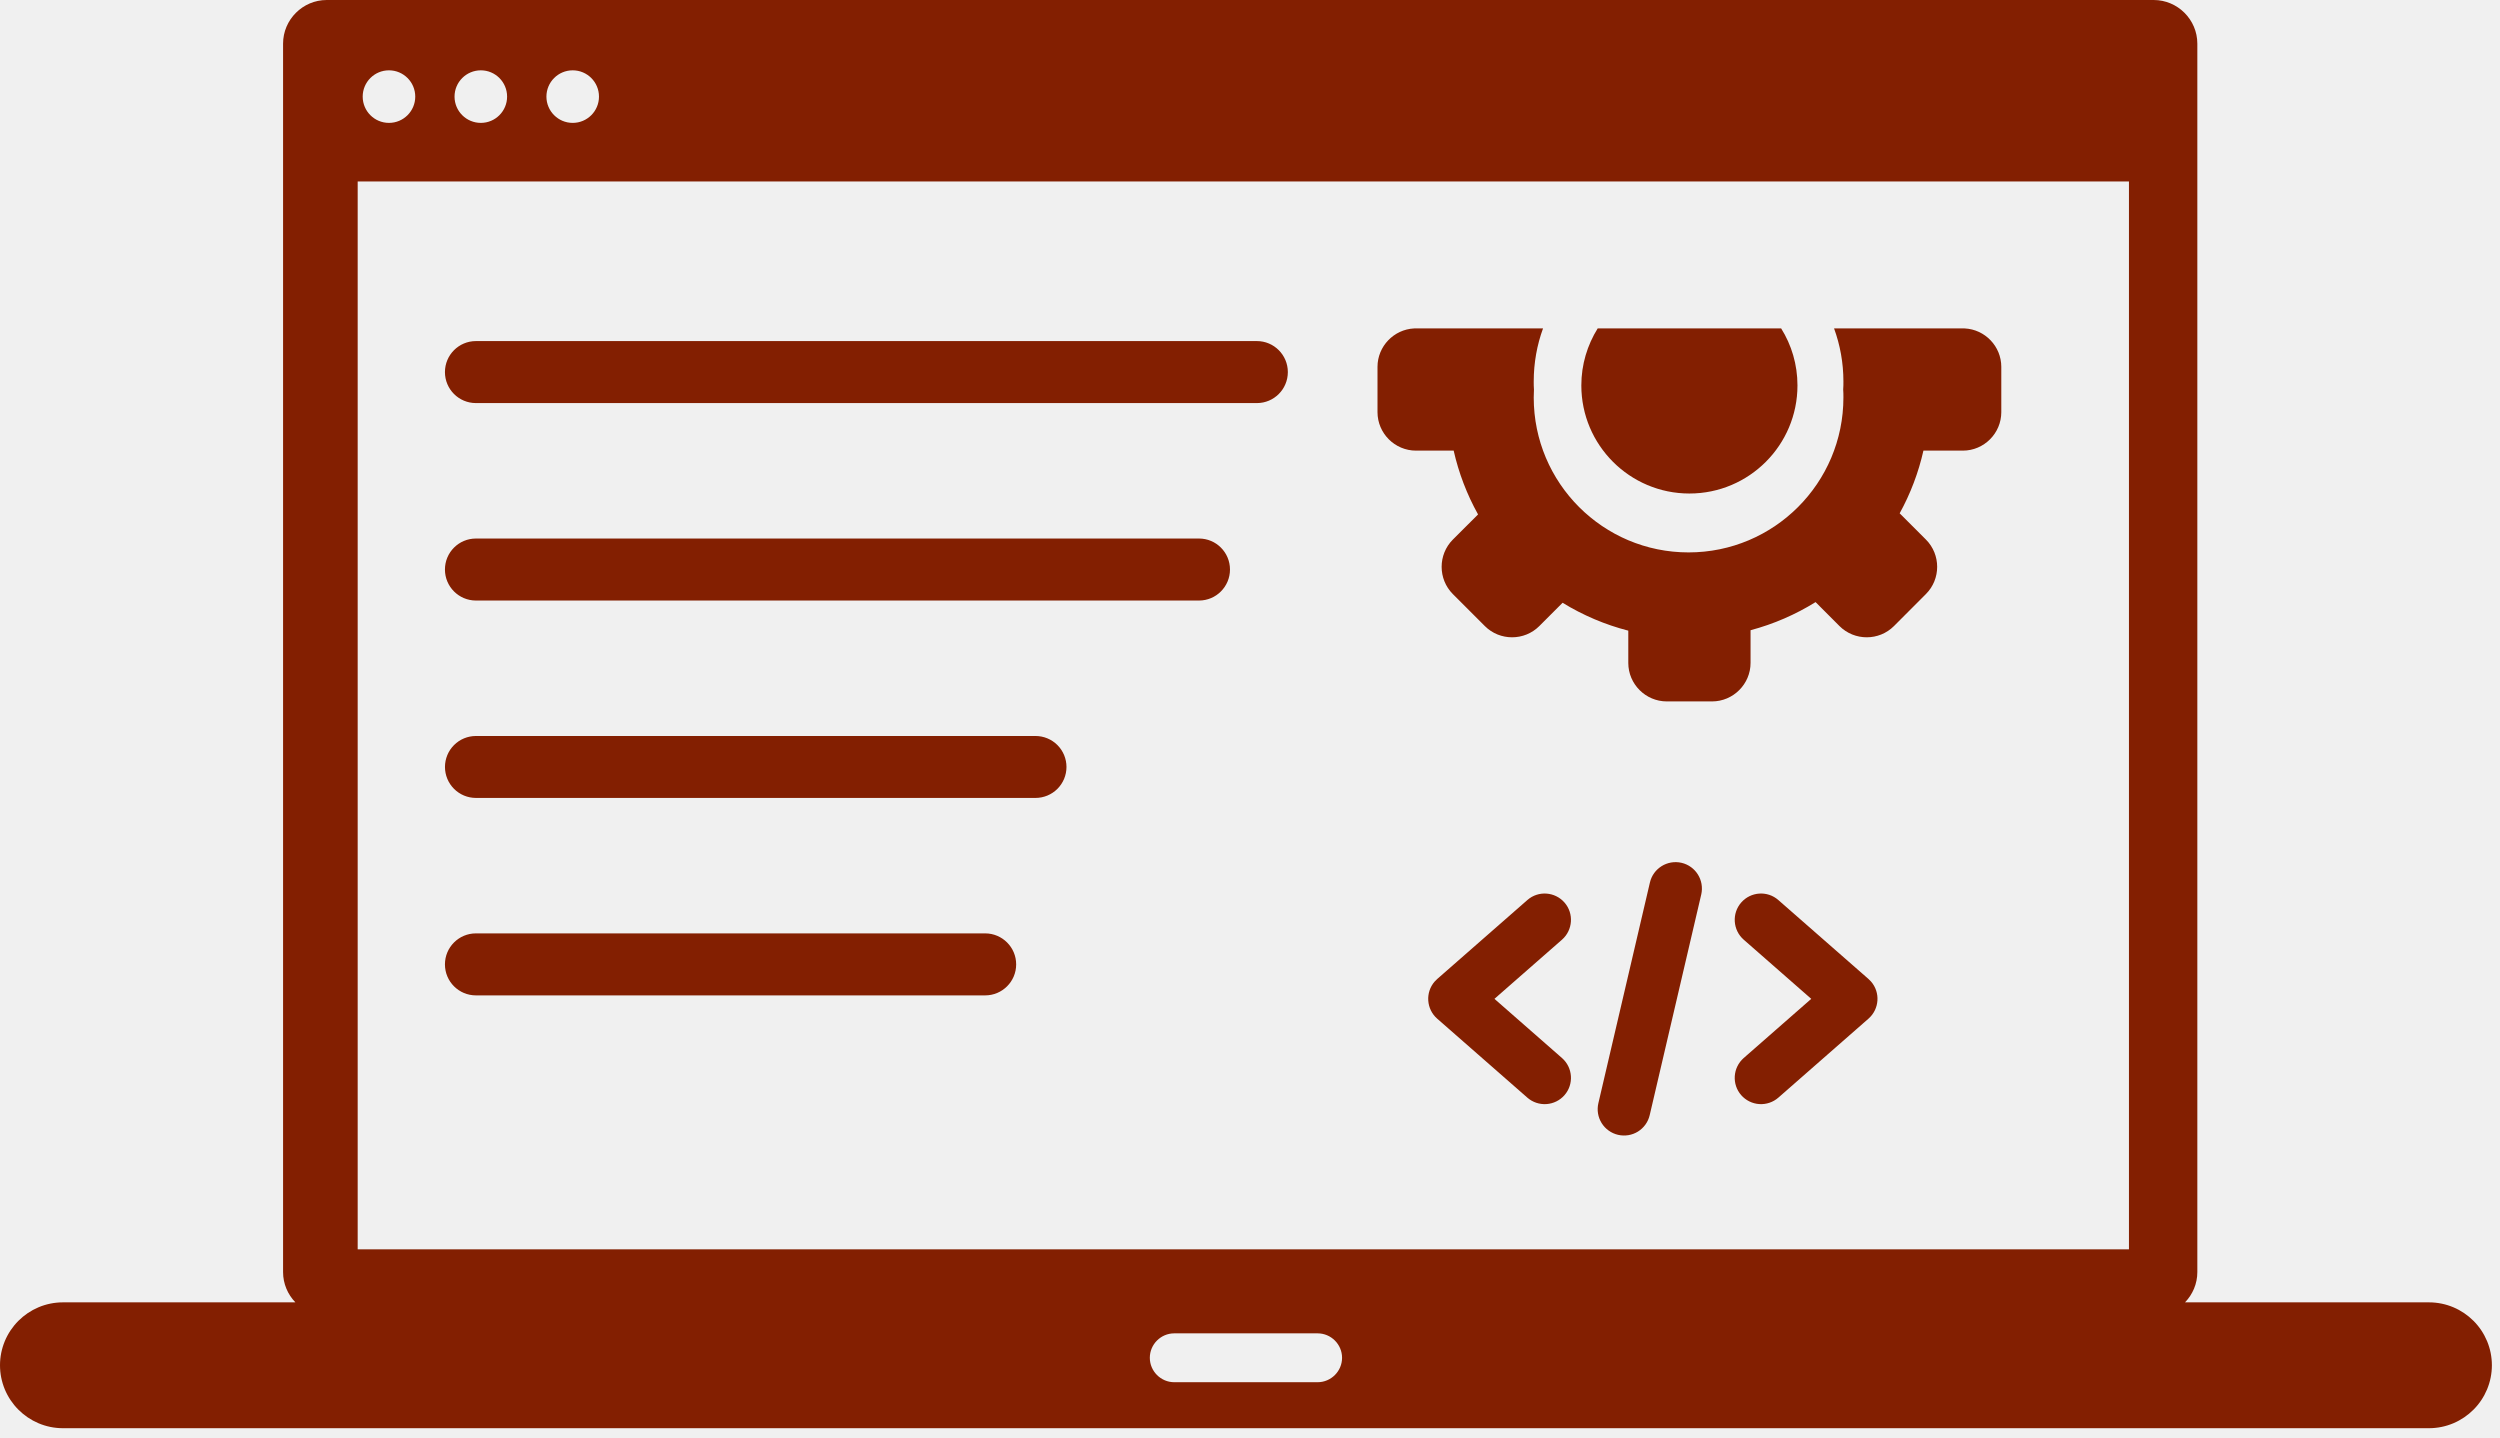
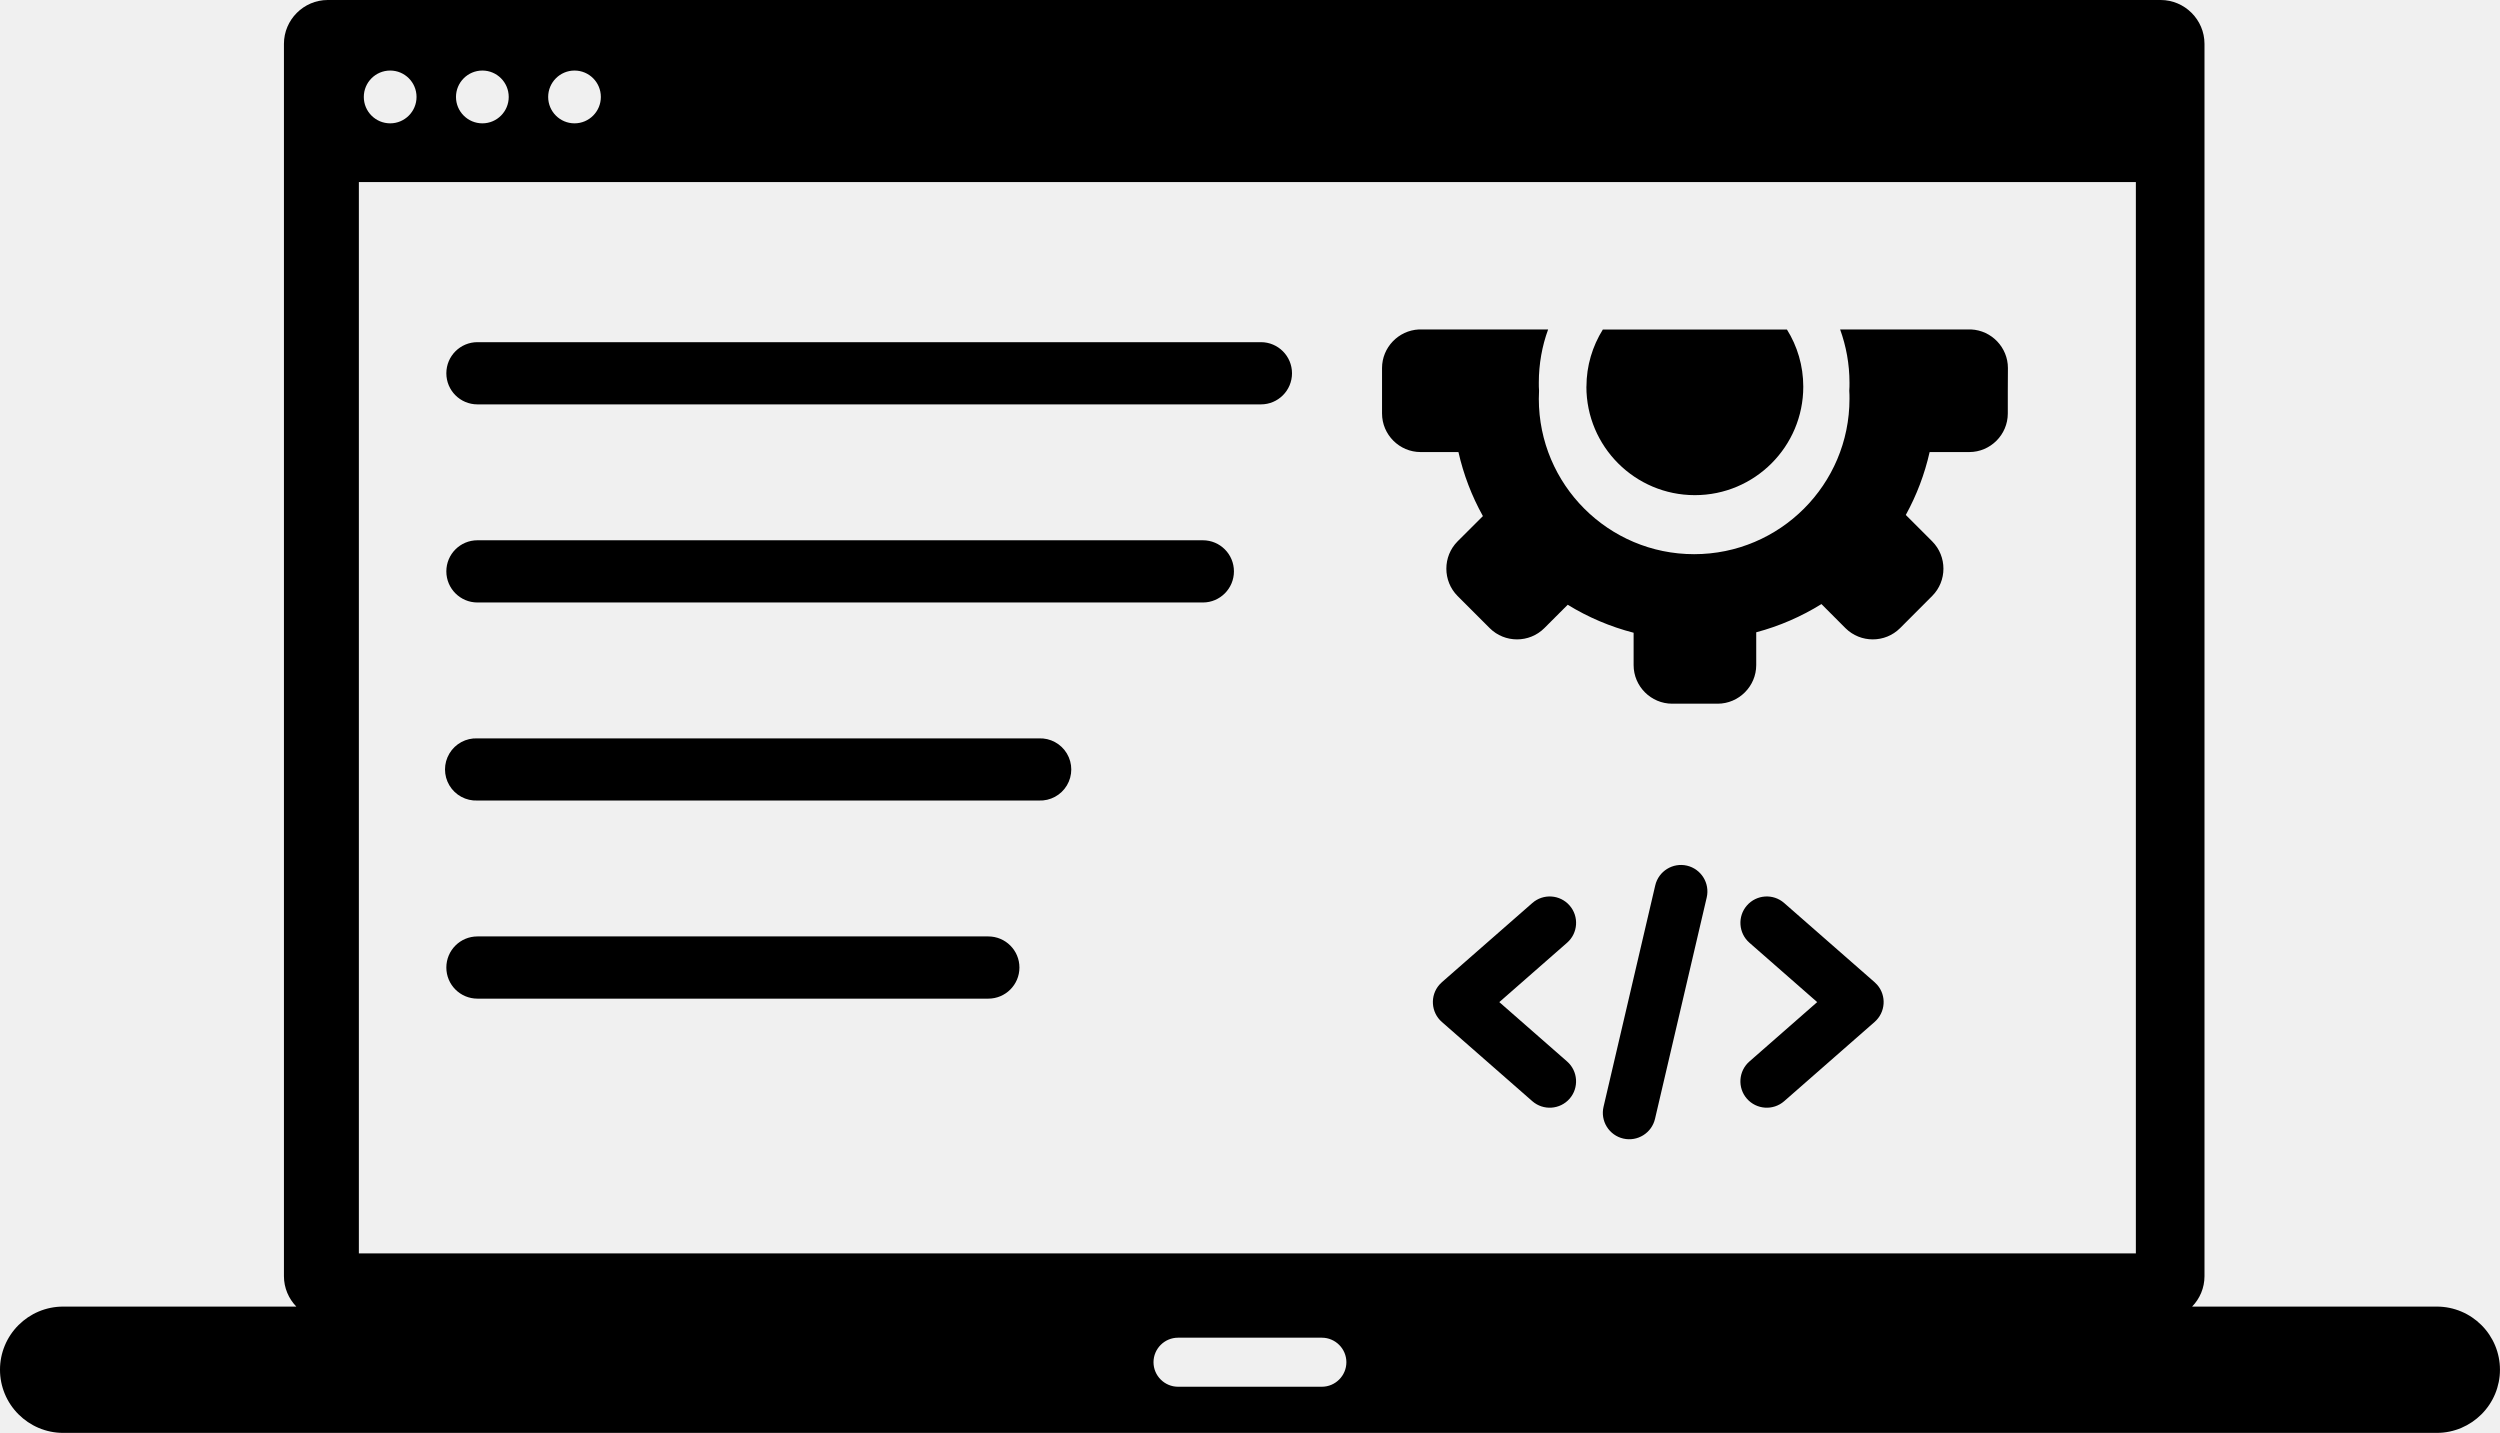
- <svg xmlns="http://www.w3.org/2000/svg" width="167" height="96" viewBox="0 0 167 96" fill="none">
-   <g clip-path="url(#clip0_83_56)">
-     <path fill-rule="evenodd" clip-rule="evenodd" d="M4.204 86.997H19.731C19.224 86.47 18.909 85.758 18.909 84.975V2.916C18.909 1.313 20.222 0 21.825 0H143.866C145.469 0 146.782 1.313 146.782 2.916V84.975C146.782 85.758 146.467 86.47 145.96 86.997H162.254C163.412 86.997 164.465 87.469 165.226 88.229C165.617 88.619 165.926 89.082 166.138 89.591C166.349 90.101 166.458 90.647 166.458 91.199C166.458 91.751 166.349 92.297 166.138 92.807C165.926 93.316 165.617 93.779 165.226 94.169C164.465 94.93 163.412 95.404 162.254 95.404H4.204C3.046 95.404 1.993 94.93 1.232 94.169C0.842 93.779 0.532 93.316 0.32 92.807C0.109 92.297 0 91.751 0 91.199C0 90.647 0.109 90.101 0.32 89.591C0.532 89.082 0.842 88.619 1.232 88.229C1.993 87.469 3.046 86.997 4.204 86.997ZM110.214 58.953C110.431 58.007 111.381 57.418 112.327 57.636C113.273 57.857 113.861 58.803 113.643 59.752L110.2 74.493C110.094 74.948 109.812 75.341 109.416 75.588C109.02 75.834 108.542 75.913 108.087 75.807C107.862 75.755 107.649 75.659 107.461 75.524C107.272 75.39 107.113 75.22 106.99 75.023C106.868 74.827 106.785 74.609 106.748 74.38C106.71 74.152 106.718 73.919 106.771 73.694L110.214 58.953ZM31.793 26.926C30.648 26.926 29.722 25.999 29.722 24.855C29.722 23.714 30.648 22.784 31.793 22.784H83.961C85.102 22.784 86.028 23.714 86.028 24.855C86.028 25.999 85.102 26.926 83.961 26.926H31.793ZM31.793 40.116C30.648 40.116 29.722 39.186 29.722 38.045C29.722 36.9 30.648 35.974 31.793 35.974H80.095C81.236 35.974 82.163 36.9 82.163 38.045C82.163 39.186 81.236 40.116 80.095 40.116H31.793ZM31.793 66.492C30.648 66.492 29.722 65.566 29.722 64.421C29.722 63.277 30.648 62.35 31.793 62.35H65.809C66.951 62.35 67.88 63.277 67.88 64.421C67.88 65.566 66.951 66.492 65.809 66.492H31.793ZM31.793 53.302C31.244 53.302 30.718 53.084 30.33 52.696C29.942 52.308 29.724 51.782 29.724 51.233C29.724 50.684 29.942 50.158 30.33 49.77C30.718 49.382 31.244 49.164 31.793 49.164H69.171C69.72 49.164 70.246 49.382 70.635 49.77C71.023 50.158 71.241 50.684 71.241 51.233C71.241 51.782 71.023 52.308 70.635 52.696C70.246 53.084 69.72 53.302 69.171 53.302H31.793ZM105.633 25.746C105.633 24.345 106.036 23.047 106.725 21.939H118.982C119.671 23.038 120.071 24.345 120.071 25.746C120.071 29.732 116.839 32.967 112.853 32.967C108.868 32.967 105.633 29.732 105.633 25.746ZM133.687 26.019V27.531C133.687 28.945 132.533 30.102 131.118 30.102H128.485C128.155 31.566 127.621 32.975 126.898 34.29L128.654 36.045C129.652 37.047 129.652 38.682 128.654 39.68L126.515 41.823C125.517 42.821 123.881 42.821 122.88 41.823L121.28 40.22C119.947 41.049 118.488 41.686 116.937 42.099V44.284C116.937 45.698 115.776 46.855 114.365 46.855H111.342C109.927 46.855 108.77 45.698 108.77 44.284V42.128C107.222 41.73 105.743 41.102 104.381 40.265L102.824 41.823C101.826 42.821 100.187 42.821 99.189 41.823L97.05 39.683C96.052 38.682 96.052 37.047 97.05 36.045L98.734 34.364C97.99 33.029 97.442 31.594 97.105 30.102H94.589C93.174 30.102 92.017 28.945 92.017 27.531V24.507C92.017 23.135 93.109 22.004 94.465 21.939H103.074C102.671 23.044 102.453 24.237 102.453 25.483C102.453 25.665 102.453 25.843 102.468 26.019C102.457 26.198 102.453 26.377 102.453 26.555C102.453 32.268 107.083 36.901 112.795 36.901C118.507 36.901 123.14 32.268 123.14 26.555C123.14 26.377 123.14 26.198 123.125 26.019C123.14 25.843 123.14 25.664 123.14 25.483C123.14 24.237 122.919 23.044 122.516 21.939H131.239C132.598 22.004 133.687 23.135 133.687 24.507V26.019ZM104.342 70.677C105.07 71.317 105.145 72.429 104.508 73.157C104.201 73.508 103.767 73.722 103.302 73.753C102.837 73.784 102.378 73.63 102.027 73.323L96.003 68.046C95.275 67.406 95.2 66.294 95.837 65.566L96.009 65.394L102.027 60.123C102.755 59.483 103.867 59.558 104.508 60.289C105.145 61.018 105.07 62.129 104.342 62.77L99.829 66.723L104.342 70.677ZM118.793 73.323C118.442 73.629 117.984 73.784 117.519 73.753C117.054 73.722 116.62 73.507 116.313 73.157C115.675 72.429 115.75 71.317 116.479 70.676L120.991 66.723L116.479 62.77C115.75 62.129 115.676 61.017 116.313 60.289C116.953 59.557 118.065 59.483 118.793 60.123L124.811 65.393L124.983 65.565C125.621 66.294 125.546 67.406 124.815 68.046L118.793 73.323ZM142.214 12.12H23.893V83.457H142.214V12.12ZM38.256 4.698C39.228 4.698 40.012 5.485 40.012 6.454C40.012 7.422 39.228 8.209 38.256 8.209C37.287 8.209 36.501 7.422 36.501 6.454C36.501 5.485 37.287 4.698 38.256 4.698ZM32.121 4.698C33.09 4.698 33.874 5.485 33.874 6.454C33.874 7.422 33.09 8.209 32.121 8.209C31.149 8.209 30.363 7.422 30.363 6.454C30.363 5.485 31.149 4.698 32.121 4.698ZM25.983 4.698C26.952 4.698 27.739 5.485 27.739 6.454C27.739 7.422 26.952 8.209 25.983 8.209C25.011 8.209 24.228 7.422 24.228 6.454C24.228 5.485 25.011 4.698 25.983 4.698ZM78.44 89.068H88.018C88.915 89.068 89.65 89.803 89.65 90.7C89.65 91.597 88.915 92.332 88.018 92.332H78.44C77.543 92.332 76.808 91.597 76.808 90.7C76.808 89.803 77.543 89.068 78.44 89.068Z" fill="#831F01" />
+ <svg xmlns="http://www.w3.org/2000/svg" width="44.042mm" height="25.242mm" viewBox="0 0 44.042 25.242" version="1.1" id="svg1">
+   <defs id="defs1" />
+   <g id="layer1" transform="translate(-87.84194,-122.5021)">
+     <path d="m 88.954,145.52 h 4.108 c -0.134,-0.139 -0.218,-0.328 -0.218,-0.535 v -21.711 c 0,-0.424 0.348,-0.772 0.772,-0.772 h 32.29 c 0.424,0 0.772,0.348 0.772,0.772 v 21.711 c 0,0.207 -0.083,0.396 -0.218,0.535 h 4.311 c 0.306,0 0.585,0.125 0.786,0.326 a 1.11,1.11 0 0 1 0,1.572 c -0.201,0.201 -0.48,0.327 -0.786,0.327 H 88.954 c -0.306,0 -0.585,-0.126 -0.786,-0.327 a 1.11,1.11 0 0 1 0,-1.572 c 0.201,-0.201 0.48,-0.326 0.786,-0.326 z m 28.048,-7.42 c 0.058,-0.25 0.309,-0.406 0.559,-0.348 0.25,0.059 0.406,0.309 0.348,0.56 l -0.911,3.9 a 0.466,0.466 0 0 1 -0.559,0.348 0.465,0.465 0 0 1 -0.348,-0.559 z m -20.749,-8.474 c -0.303,0 -0.548,-0.245 -0.548,-0.548 0,-0.302 0.245,-0.548 0.548,-0.548 h 13.803 c 0.302,0 0.547,0.246 0.547,0.548 0,0.303 -0.245,0.548 -0.547,0.548 z m 0,3.49 c -0.303,0 -0.548,-0.246 -0.548,-0.548 0,-0.303 0.245,-0.548 0.548,-0.548 h 12.78 c 0.302,0 0.547,0.245 0.547,0.548 0,0.302 -0.245,0.548 -0.547,0.548 z m 0,6.979 c -0.303,0 -0.548,-0.245 -0.548,-0.548 0,-0.303 0.245,-0.548 0.548,-0.548 h 9 c 0.302,0 0.548,0.245 0.548,0.548 0,0.303 -0.246,0.548 -0.548,0.548 z m 0,-3.49 a 0.548,0.548 0 1 1 0,-1.095 h 9.89 a 0.548,0.548 0 1 1 0,1.095 z m 19.537,-7.291 c 0,-0.371 0.107,-0.714 0.289,-1.007 h 3.243 c 0.182,0.291 0.288,0.637 0.288,1.007 0,1.055 -0.855,1.911 -1.91,1.911 -1.055,0 -1.911,-0.856 -1.911,-1.911 z m 7.423,0.072 v 0.4 c 0,0.374 -0.305,0.68 -0.68,0.68 h -0.697 a 4.236,4.236 0 0 1 -0.42,1.108 l 0.465,0.465 c 0.264,0.265 0.264,0.698 0,0.962 l -0.566,0.567 c -0.264,0.264 -0.697,0.264 -0.962,0 l -0.423,-0.424 c -0.353,0.219 -0.739,0.388 -1.149,0.497 v 0.578 c 0,0.374 -0.307,0.68 -0.68,0.68 h -0.8 c -0.374,0 -0.68,-0.306 -0.68,-0.68 v -0.57 a 4.241,4.241 0 0 1 -1.161,-0.493 l -0.412,0.412 c -0.264,0.264 -0.698,0.264 -0.962,0 l -0.566,-0.566 c -0.264,-0.265 -0.264,-0.698 0,-0.963 l 0.446,-0.445 a 4.233,4.233 0 0 1 -0.431,-1.128 h -0.666 c -0.374,0 -0.68,-0.306 -0.68,-0.68 v -0.8 c 0,-0.363 0.289,-0.662 0.648,-0.68 h 2.278 c -0.107,0.292 -0.164,0.608 -0.164,0.938 0,0.048 0,0.096 0.004,0.142 -0.003,0.047 -0.004,0.095 -0.004,0.142 0,1.511 1.225,2.737 2.736,2.737 1.511,0 2.737,-1.226 2.737,-2.737 0,-0.047 0,-0.095 -0.004,-0.142 0.004,-0.046 0.004,-0.094 0.004,-0.142 0,-0.329 -0.059,-0.645 -0.165,-0.938 h 2.308 c 0.36,0.017 0.648,0.317 0.648,0.68 z m -7.764,11.816 c 0.193,0.169 0.212,0.464 0.044,0.656 a 0.466,0.466 0 0 1 -0.656,0.044 l -1.594,-1.396 c -0.193,-0.169 -0.212,-0.464 -0.044,-0.656 l 0.046,-0.046 1.592,-1.394 c 0.193,-0.169 0.487,-0.15 0.656,0.044 0.169,0.193 0.149,0.487 -0.044,0.656 l -1.194,1.046 z m 3.824,0.7 a 0.466,0.466 0 0 1 -0.656,-0.044 c -0.169,-0.193 -0.149,-0.487 0.044,-0.656 l 1.194,-1.046 -1.194,-1.046 c -0.193,-0.169 -0.212,-0.464 -0.044,-0.656 0.169,-0.194 0.464,-0.213 0.656,-0.044 l 1.592,1.394 0.046,0.046 c 0.169,0.193 0.149,0.487 -0.045,0.656 z M 125.469,125.709 H 94.164 v 18.874 H 125.469 Z m -27.506,-1.964 c 0.257,0 0.464,0.208 0.464,0.465 0,0.256 -0.207,0.465 -0.464,0.465 -0.256,0 -0.464,-0.208 -0.464,-0.465 0,-0.256 0.208,-0.465 0.464,-0.465 z m -1.623,0 c 0.256,0 0.464,0.208 0.464,0.465 0,0.256 -0.207,0.465 -0.464,0.465 -0.257,0 -0.465,-0.208 -0.465,-0.465 0,-0.256 0.208,-0.465 0.465,-0.465 z m -1.624,0 c 0.256,0 0.464,0.208 0.464,0.465 0,0.256 -0.208,0.465 -0.464,0.465 -0.257,0 -0.465,-0.208 -0.465,-0.465 0,-0.256 0.207,-0.465 0.465,-0.465 z m 13.879,22.323 h 2.534 c 0.237,0 0.432,0.194 0.432,0.432 0,0.237 -0.194,0.432 -0.432,0.432 h -2.534 c -0.237,0 -0.432,-0.194 -0.432,-0.432 0,-0.237 0.194,-0.432 0.432,-0.432 z" id="path1-9" style="clip-rule:evenodd;fill-rule:evenodd;stroke-width:0.086;image-rendering:optimizeQuality;shape-rendering:geometricPrecision;text-rendering:geometricPrecision" />
  </g>
-   <defs>
-     <clipPath id="clip0_83_56">
-       <rect width="166.458" height="95.404" fill="white" />
-     </clipPath>
-   </defs>
</svg>
